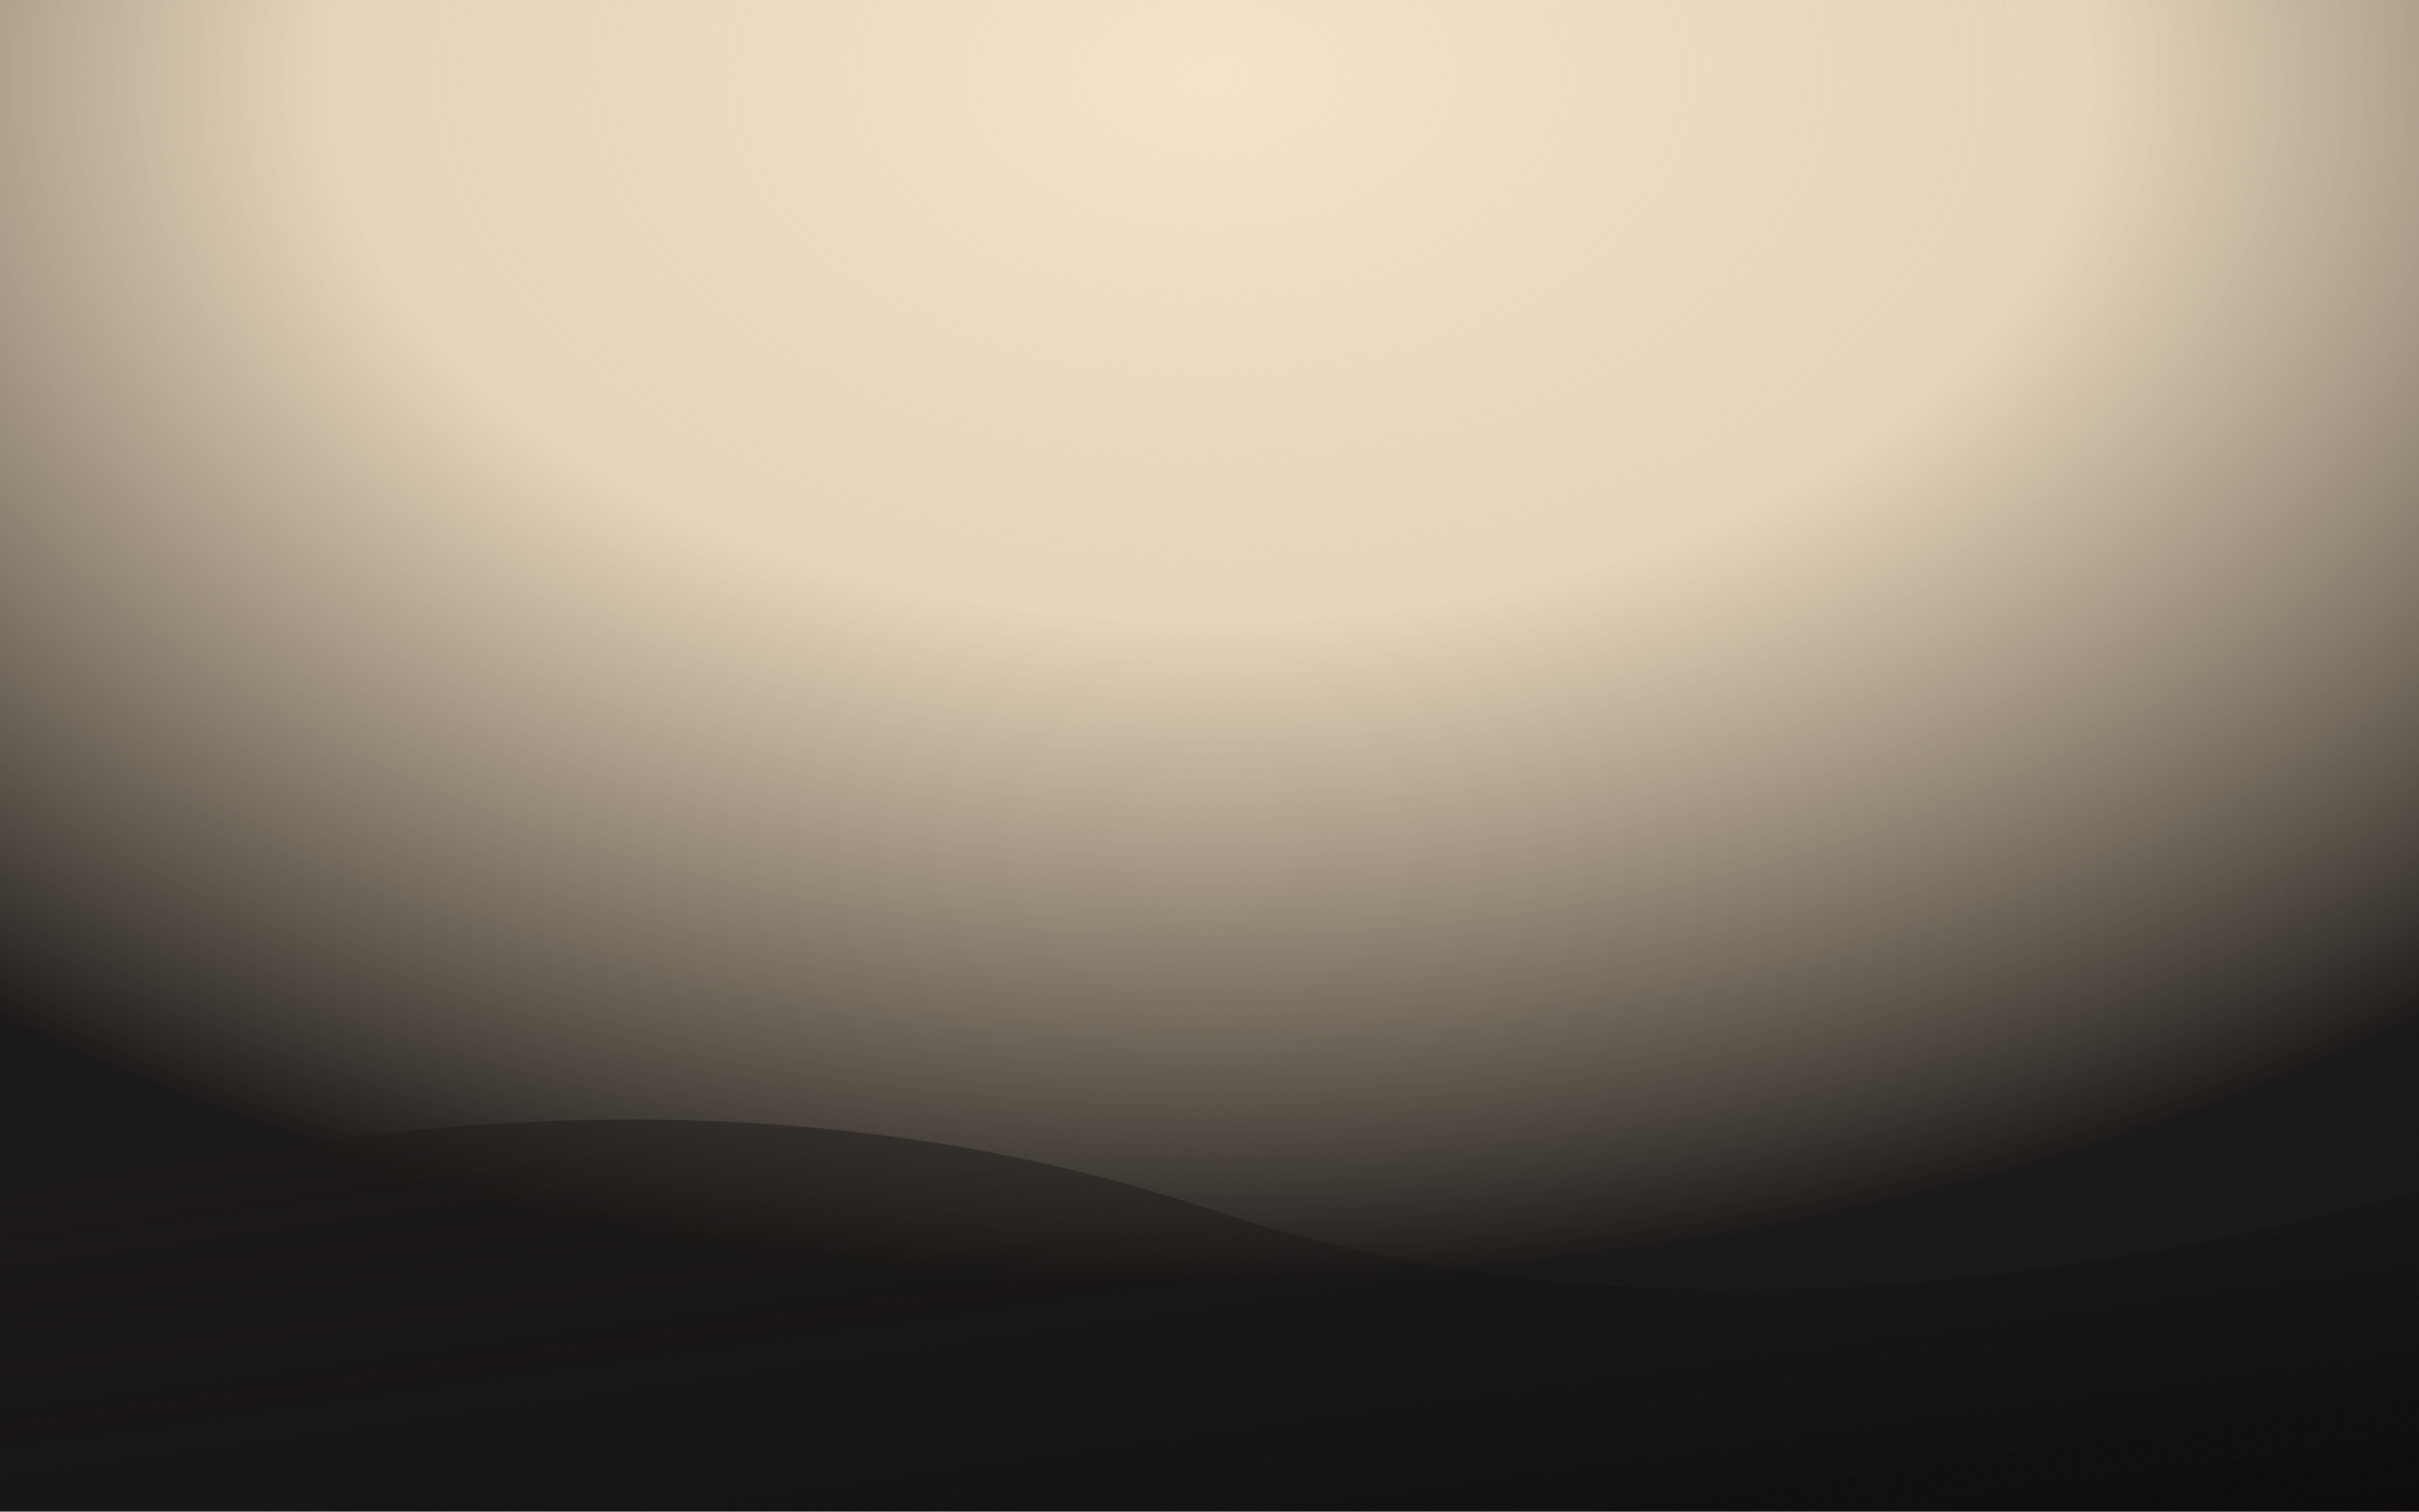
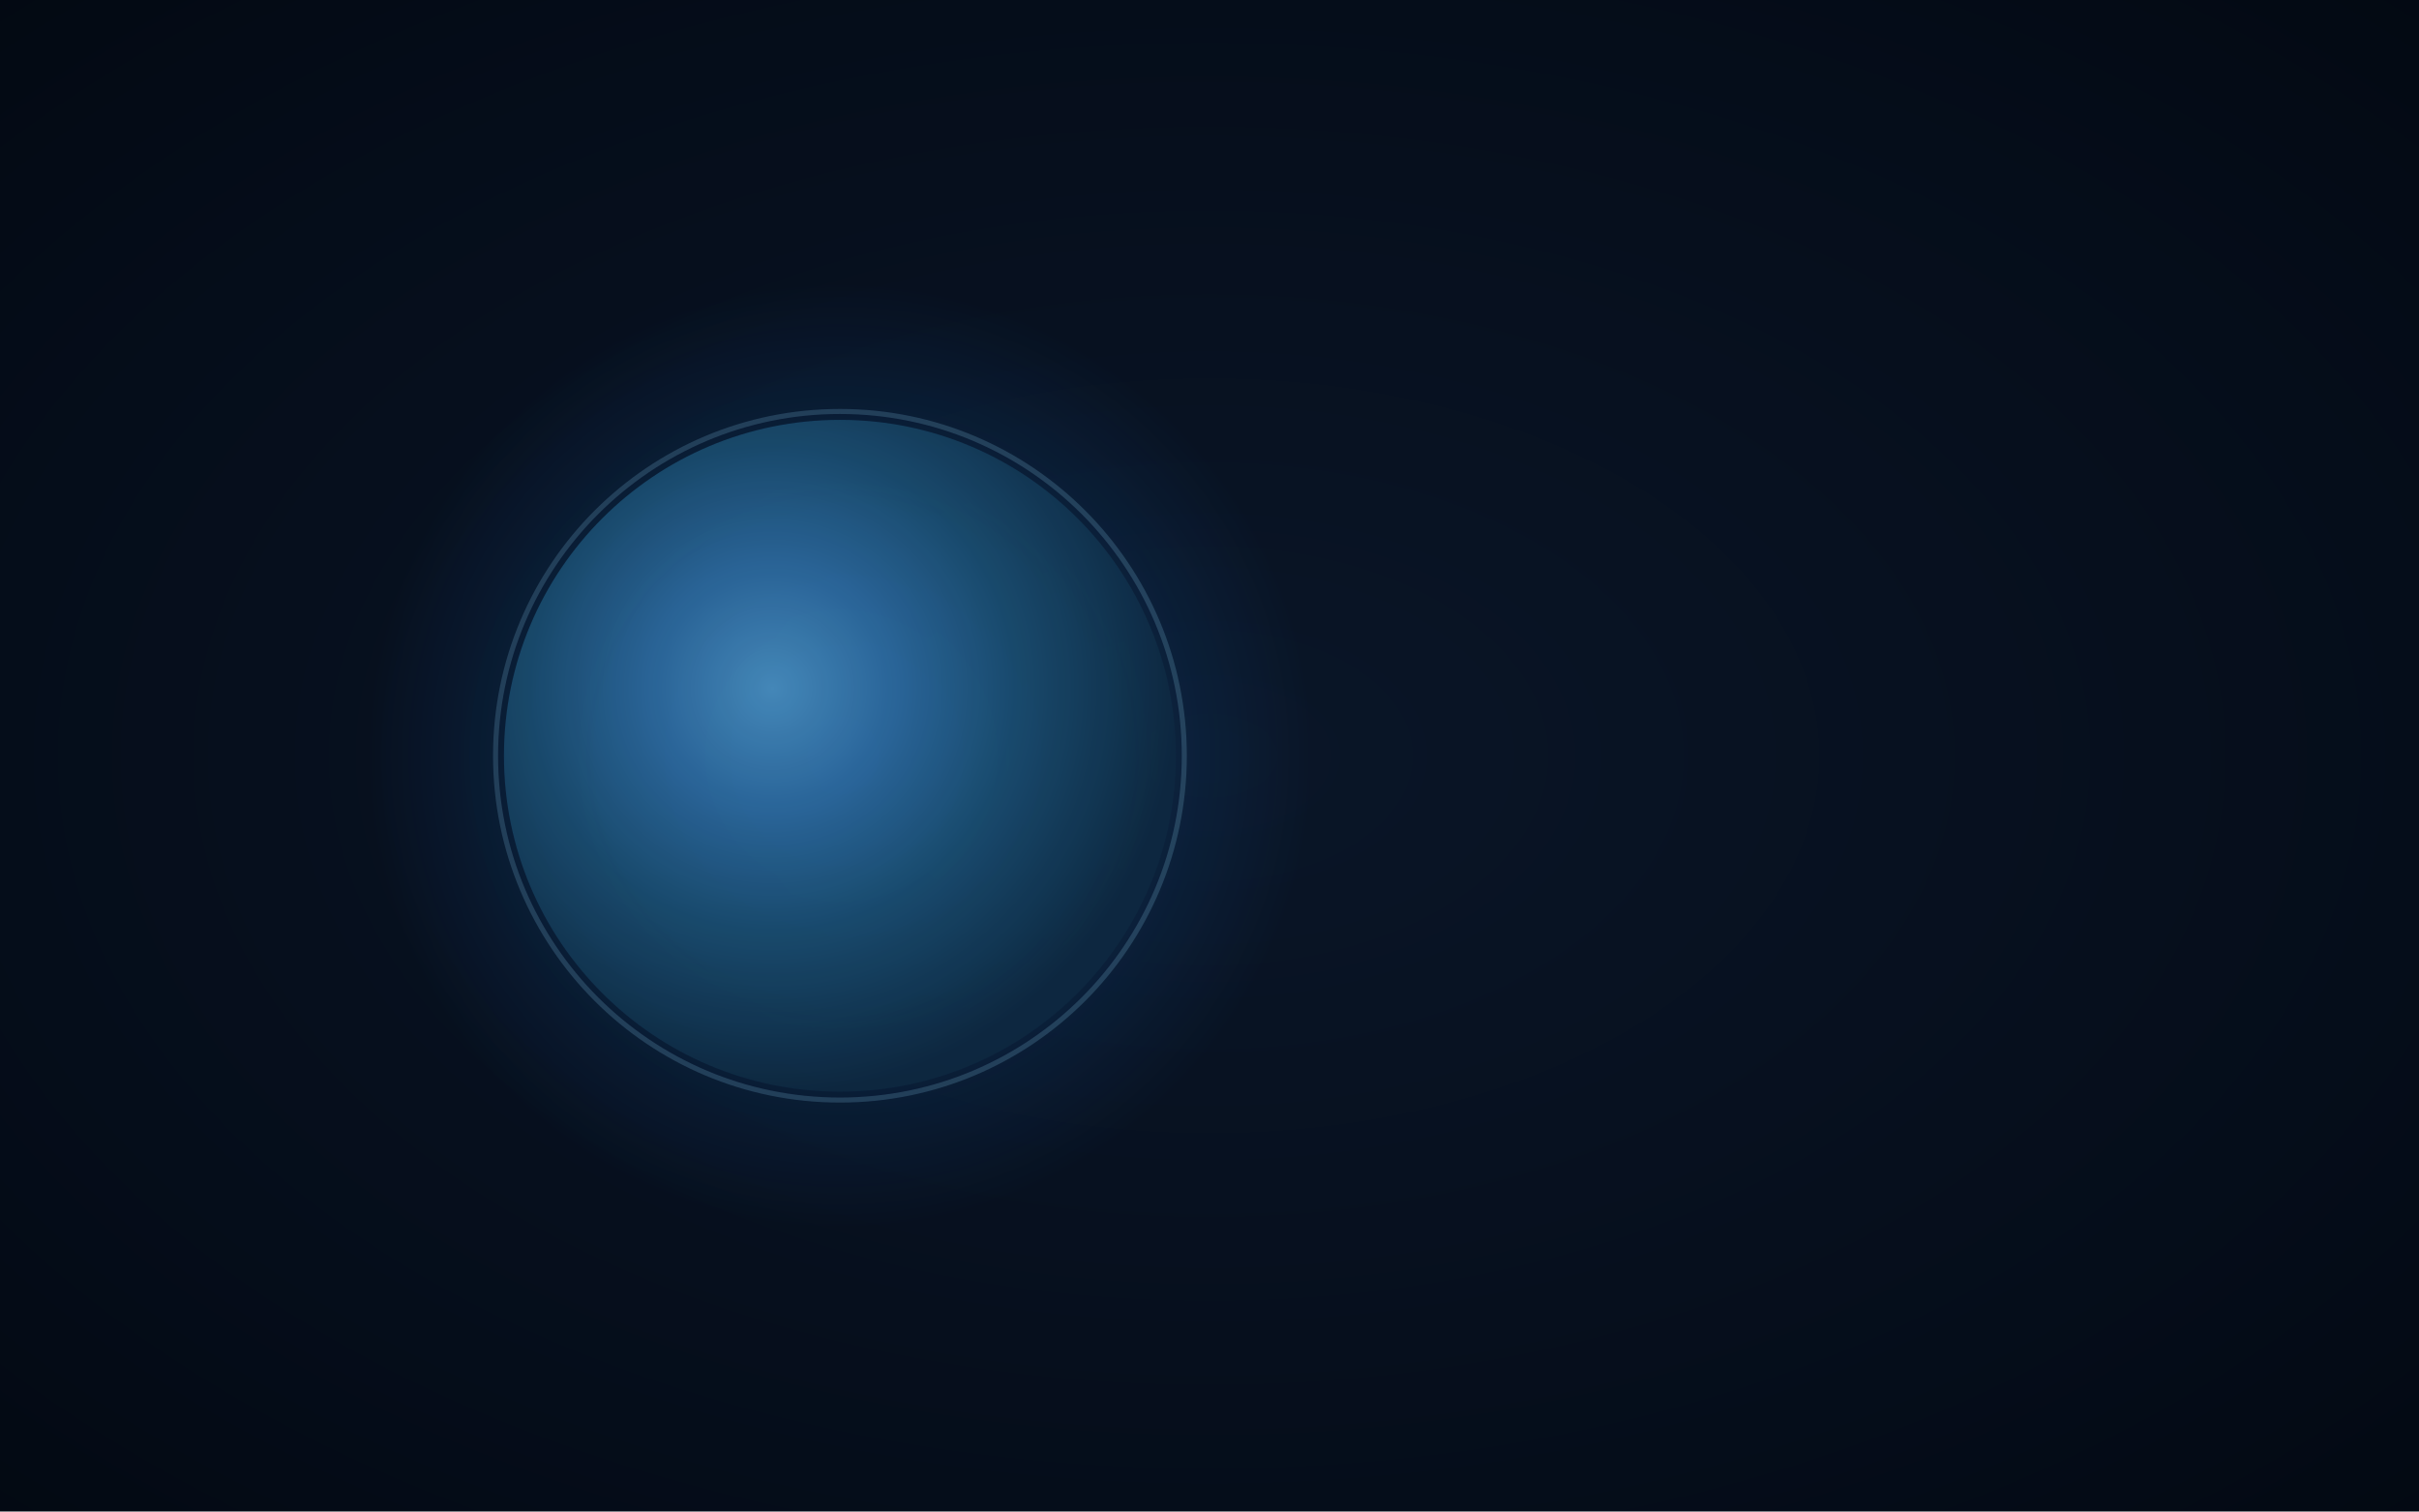
- <svg xmlns="http://www.w3.org/2000/svg" width="1440" height="900" viewBox="0 0 1440 900" role="img" aria-label="ZenScene static background">
+ <svg xmlns="http://www.w3.org/2000/svg" width="1440" height="900" viewBox="0 0 1440 900" role="img" aria-label="Space background with Earth">
  <defs>
-     <radialGradient id="parchmentGlow" cx="50%" cy="5%" r="80%">
-       <stop offset="0%" stop-color="#F7E2C6" stop-opacity="0.95" />
-       <stop offset="45%" stop-color="#E0C7A3" stop-opacity="0.75" />
-       <stop offset="100%" stop-color="#0C0A09" stop-opacity="0.95" />
+     <radialGradient id="spaceGlow" cx="50%" cy="50%" r="100%">
+       <stop offset="0%" stop-color="#0a1628" />
+       <stop offset="50%" stop-color="#050d1a" />
+       <stop offset="100%" stop-color="#000408" />
    </radialGradient>
-     <linearGradient id="inkWave" x1="0%" y1="0%" x2="100%" y2="100%">
-       <stop offset="0%" stop-color="#1E1A19" stop-opacity="0.65" />
-       <stop offset="50%" stop-color="#120F0E" stop-opacity="0.35" />
-       <stop offset="100%" stop-color="#050302" stop-opacity="0.8" />
-     </linearGradient>
-     <filter id="noise" x="0%" y="0%" width="100%" height="100%">
-       <feTurbulence type="fractalNoise" baseFrequency="0.6" numOctaves="2" result="turb" />
-       <feColorMatrix type="saturate" values="0" />
+     <filter id="stars" x="0%" y="0%" width="100%" height="100%">
+       <feTurbulence type="fractalNoise" baseFrequency="0.8" numOctaves="4" seed="42" result="noise" />
+       <feColorMatrix type="matrix" values="0 0 0 0 1  0 0 0 0 1  0 0 0 0 1  0 0 0 1 -0.97" result="stars" />
      <feComponentTransfer>
-         <feFuncA type="linear" slope="0.08" />
+         <feFuncA type="discrete" tableValues="0 0.15 0.4 0.7 1" />
      </feComponentTransfer>
    </filter>
+     <radialGradient id="earthGlow" cx="50%" cy="50%" r="50%">
+       <stop offset="0%" stop-color="#1e90ff" stop-opacity="0.3" />
+       <stop offset="70%" stop-color="#1e90ff" stop-opacity="0.1" />
+       <stop offset="100%" stop-color="#1e90ff" stop-opacity="0" />
+     </radialGradient>
+     <radialGradient id="earthSurface" cx="40%" cy="40%" r="60%">
+       <stop offset="0%" stop-color="#4a90c2" />
+       <stop offset="30%" stop-color="#2d6a9f" />
+       <stop offset="60%" stop-color="#1a4d70" />
+       <stop offset="100%" stop-color="#0d2840" />
+     </radialGradient>
  </defs>
-   <rect width="1440" height="900" fill="url(#parchmentGlow)" />
-   <path d="M-120 750 Q 360 600 720 720 T 1600 660 L 1600 900 L -120 900 Z" fill="url(#inkWave)" opacity="0.9" />
-   <rect width="1440" height="900" filter="url(#noise)" opacity="0.35" />
+   <rect width="1440" height="900" fill="url(#spaceGlow)" />
+   <rect width="1440" height="900" filter="url(#stars)" opacity="0.8" />
+   <circle cx="500" cy="450" r="280" fill="url(#earthGlow)" />
+   <circle cx="500" cy="450" r="200" fill="url(#earthSurface)" opacity="0.9" />
+   <circle cx="500" cy="450" r="205" fill="none" stroke="#87ceeb" stroke-width="3" opacity="0.2" />
</svg>
